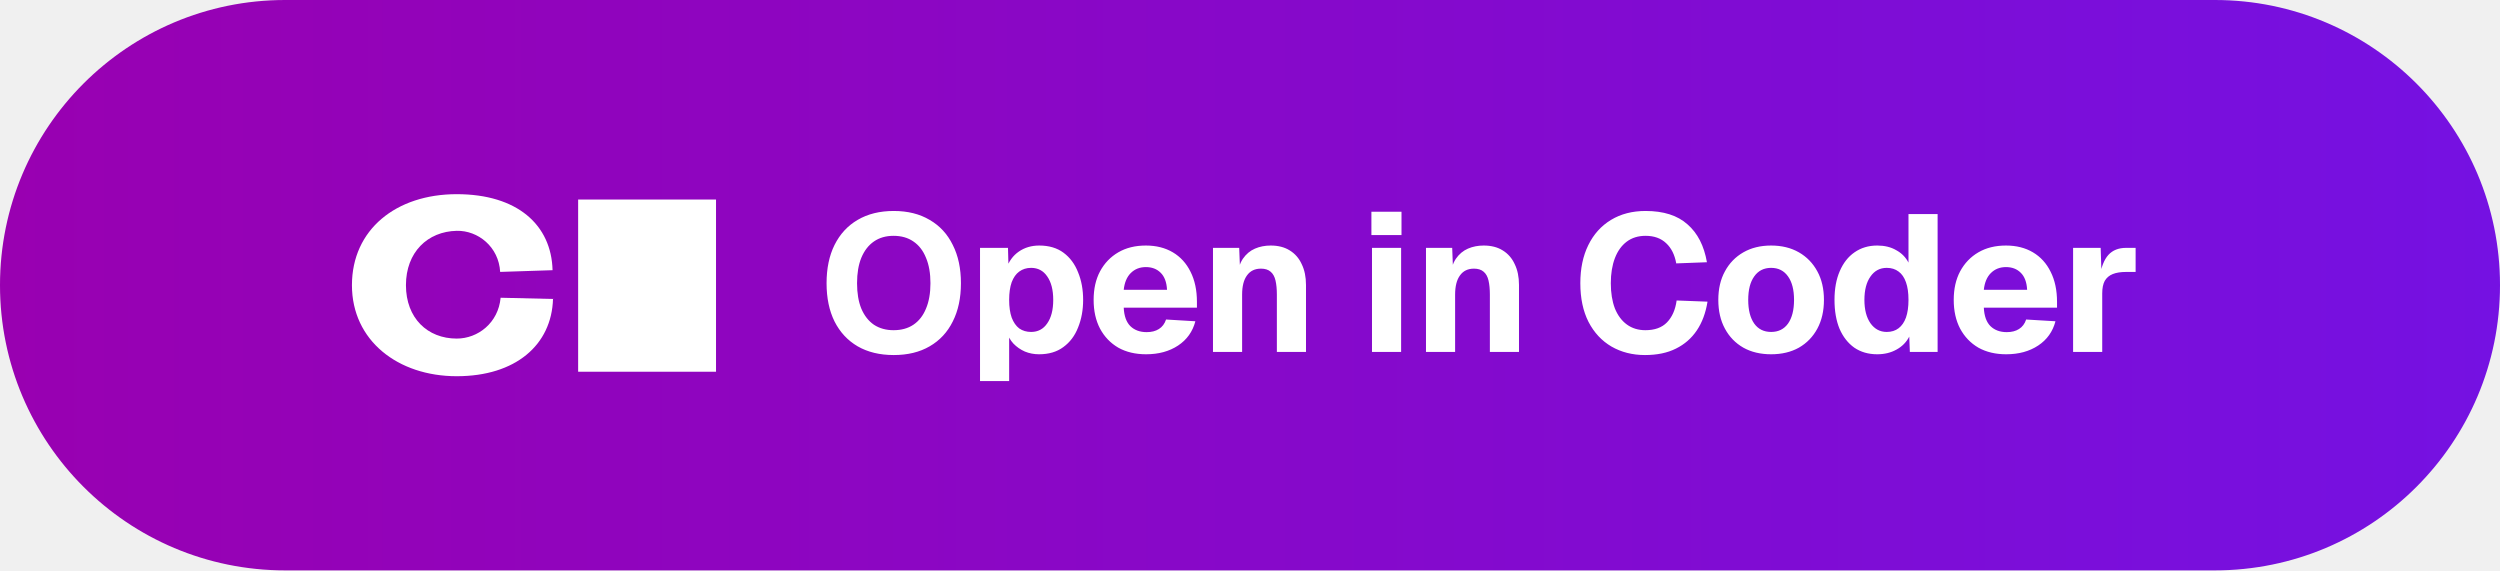
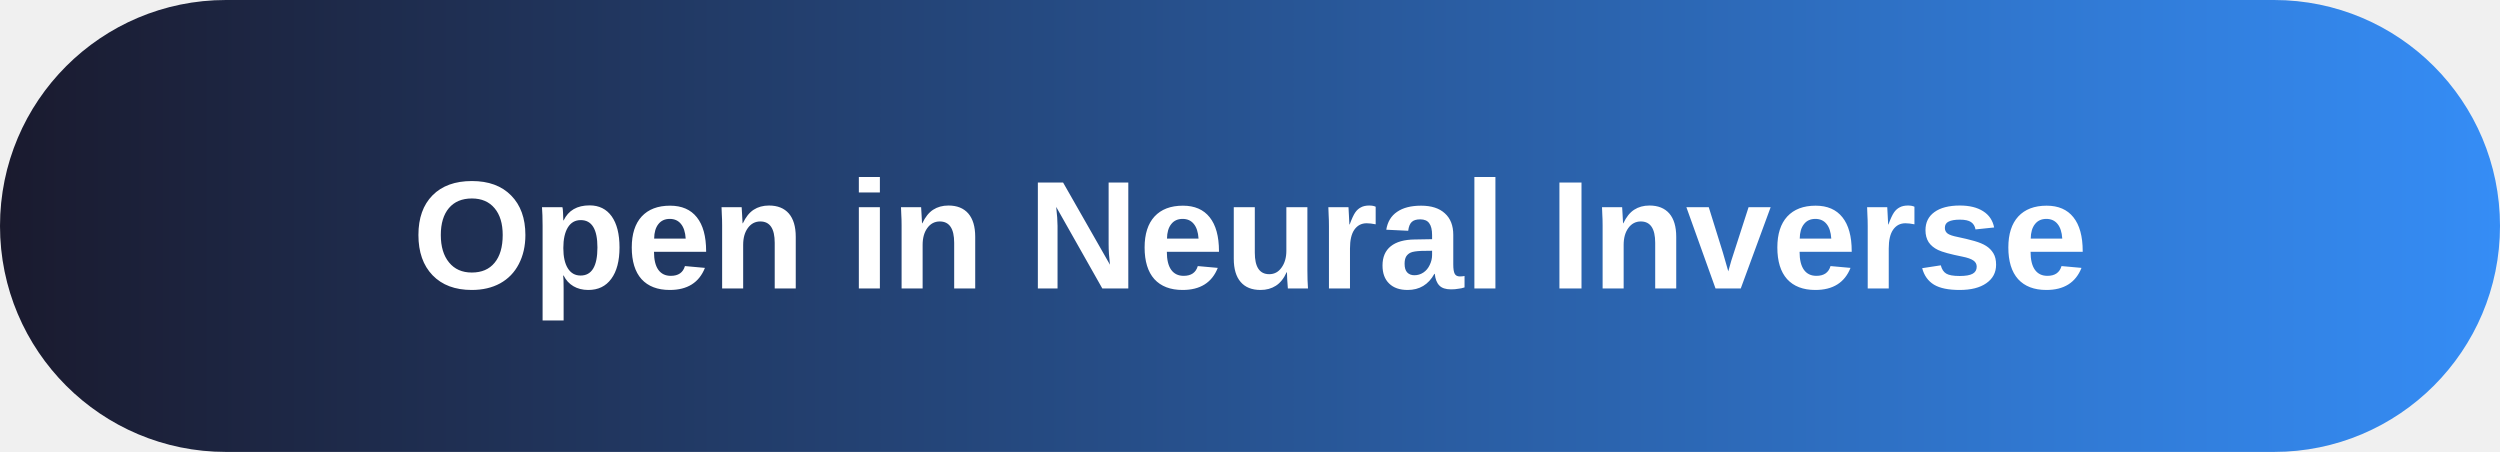
- <svg xmlns="http://www.w3.org/2000/svg" width="206" height="47" viewBox="0 0 206 47" fill="none">
-   <rect width="206" height="47" rx="23.5" fill="url(#paint0_linear_284_47)" />
-   <path d="M37.635 16C42.633 16 45.436 18.534 45.531 22.264L41.213 22.405C41.1 20.338 39.386 18.98 37.635 19.02C35.23 19.071 33.45 20.784 33.45 23.5C33.45 26.216 35.23 27.899 37.635 27.899C39.386 27.899 41.062 26.601 41.251 24.534L45.568 24.635C45.455 28.426 42.482 31 37.635 31C32.787 31 29 28.061 29 23.5C29 18.919 32.636 16 37.635 16ZM59 16.443V30.633H47.639V16.443H59Z" fill="white" />
-   <path d="M73.645 29.256C72.493 29.256 71.501 29.016 70.669 28.536C69.847 28.056 69.213 27.373 68.765 26.488C68.327 25.603 68.109 24.552 68.109 23.336C68.109 22.12 68.327 21.069 68.765 20.184C69.213 19.288 69.847 18.6 70.669 18.12C71.501 17.629 72.493 17.384 73.645 17.384C74.797 17.384 75.783 17.629 76.605 18.12C77.437 18.6 78.071 19.288 78.509 20.184C78.957 21.069 79.181 22.12 79.181 23.336C79.181 24.552 78.957 25.603 78.509 26.488C78.071 27.373 77.437 28.056 76.605 28.536C75.783 29.016 74.797 29.256 73.645 29.256ZM73.629 27.208C74.269 27.208 74.813 27.059 75.261 26.76C75.719 26.451 76.066 26.008 76.301 25.432C76.546 24.856 76.669 24.157 76.669 23.336C76.669 22.515 76.546 21.816 76.301 21.24C76.066 20.653 75.719 20.205 75.261 19.896C74.813 19.587 74.269 19.432 73.629 19.432C72.999 19.432 72.461 19.587 72.013 19.896C71.565 20.205 71.218 20.653 70.973 21.24C70.738 21.816 70.621 22.515 70.621 23.336C70.621 24.157 70.738 24.856 70.973 25.432C71.218 26.008 71.565 26.451 72.013 26.76C72.471 27.059 73.01 27.208 73.629 27.208ZM80.754 31.4V20.424H83.058L83.106 22.232L82.914 22.152C83.128 21.533 83.474 21.059 83.954 20.728C84.434 20.397 84.994 20.232 85.634 20.232C86.434 20.232 87.101 20.429 87.634 20.824C88.168 21.219 88.568 21.757 88.834 22.44C89.112 23.112 89.25 23.869 89.25 24.712C89.25 25.544 89.112 26.301 88.834 26.984C88.568 27.667 88.162 28.205 87.618 28.6C87.085 28.995 86.418 29.192 85.618 29.192C85.202 29.192 84.813 29.117 84.45 28.968C84.088 28.808 83.773 28.589 83.506 28.312C83.25 28.035 83.064 27.704 82.946 27.32L83.154 27.192V31.4H80.754ZM84.962 27.352C85.528 27.352 85.97 27.117 86.29 26.648C86.621 26.179 86.786 25.533 86.786 24.712C86.786 23.891 86.621 23.245 86.29 22.776C85.97 22.307 85.528 22.072 84.962 22.072C84.589 22.072 84.264 22.173 83.986 22.376C83.72 22.568 83.512 22.861 83.362 23.256C83.224 23.651 83.154 24.136 83.154 24.712C83.154 25.288 83.224 25.773 83.362 26.168C83.512 26.563 83.72 26.861 83.986 27.064C84.264 27.256 84.589 27.352 84.962 27.352ZM94.435 29.192C93.56 29.192 92.797 29.011 92.147 28.648C91.507 28.275 91.005 27.752 90.643 27.08C90.291 26.408 90.115 25.619 90.115 24.712C90.115 23.805 90.291 23.021 90.643 22.36C91.005 21.688 91.507 21.165 92.147 20.792C92.787 20.419 93.544 20.232 94.419 20.232C95.272 20.232 96.013 20.419 96.643 20.792C97.272 21.165 97.757 21.699 98.099 22.392C98.451 23.085 98.627 23.912 98.627 24.872V25.352H92.595C92.627 26.035 92.808 26.541 93.139 26.872C93.48 27.203 93.928 27.368 94.483 27.368C94.888 27.368 95.224 27.283 95.491 27.112C95.768 26.941 95.966 26.68 96.083 26.328L98.499 26.472C98.275 27.325 97.8 27.992 97.075 28.472C96.35 28.952 95.469 29.192 94.435 29.192ZM92.595 23.88H96.163C96.131 23.251 95.955 22.781 95.635 22.472C95.326 22.163 94.92 22.008 94.419 22.008C93.918 22.008 93.501 22.173 93.171 22.504C92.851 22.824 92.659 23.283 92.595 23.88ZM99.95 29V20.424H102.11L102.206 22.936L101.902 22.856C101.987 22.216 102.158 21.704 102.414 21.32C102.681 20.936 103.011 20.659 103.406 20.488C103.801 20.317 104.233 20.232 104.702 20.232C105.321 20.232 105.843 20.365 106.27 20.632C106.707 20.899 107.038 21.277 107.262 21.768C107.497 22.248 107.614 22.819 107.614 23.48V29H105.214V24.28C105.214 23.821 105.177 23.432 105.102 23.112C105.027 22.792 104.894 22.552 104.702 22.392C104.51 22.221 104.243 22.136 103.902 22.136C103.401 22.136 103.017 22.323 102.75 22.696C102.483 23.059 102.35 23.587 102.35 24.28V29H99.95ZM113.052 29V20.424H115.452V29H113.052ZM113.004 19.368V17.448H115.484V19.368H113.004ZM117.501 29V20.424H119.661L119.757 22.936L119.453 22.856C119.539 22.216 119.709 21.704 119.965 21.32C120.232 20.936 120.563 20.659 120.957 20.488C121.352 20.317 121.784 20.232 122.253 20.232C122.872 20.232 123.395 20.365 123.821 20.632C124.259 20.899 124.589 21.277 124.813 21.768C125.048 22.248 125.165 22.819 125.165 23.48V29H122.765V24.28C122.765 23.821 122.728 23.432 122.653 23.112C122.579 22.792 122.445 22.552 122.253 22.392C122.061 22.221 121.795 22.136 121.453 22.136C120.952 22.136 120.568 22.323 120.301 22.696C120.035 23.059 119.901 23.587 119.901 24.28V29H117.501ZM135.547 29.256C134.513 29.256 133.59 29.021 132.779 28.552C131.979 28.083 131.35 27.405 130.891 26.52C130.443 25.635 130.219 24.573 130.219 23.336C130.219 22.131 130.438 21.085 130.875 20.2C131.313 19.304 131.937 18.611 132.747 18.12C133.558 17.629 134.507 17.384 135.595 17.384C137.078 17.384 138.23 17.752 139.051 18.488C139.883 19.213 140.417 20.253 140.651 21.608L138.123 21.704C137.995 20.989 137.718 20.435 137.291 20.04C136.865 19.635 136.299 19.432 135.595 19.432C134.987 19.432 134.47 19.592 134.043 19.912C133.617 20.232 133.291 20.685 133.067 21.272C132.843 21.859 132.731 22.547 132.731 23.336C132.731 24.136 132.843 24.829 133.067 25.416C133.302 25.992 133.633 26.435 134.059 26.744C134.486 27.053 134.993 27.208 135.579 27.208C136.347 27.208 136.939 26.995 137.355 26.568C137.782 26.131 138.049 25.528 138.155 24.76L140.699 24.856C140.55 25.784 140.257 26.573 139.819 27.224C139.382 27.875 138.806 28.376 138.091 28.728C137.387 29.08 136.539 29.256 135.547 29.256ZM145.941 29.192C145.066 29.192 144.303 29.011 143.653 28.648C143.002 28.275 142.495 27.752 142.133 27.08C141.77 26.408 141.589 25.619 141.589 24.712C141.589 23.805 141.77 23.021 142.133 22.36C142.495 21.688 143.002 21.165 143.653 20.792C144.303 20.419 145.066 20.232 145.941 20.232C146.815 20.232 147.578 20.419 148.229 20.792C148.879 21.165 149.386 21.688 149.749 22.36C150.111 23.021 150.293 23.805 150.293 24.712C150.293 25.619 150.111 26.408 149.749 27.08C149.386 27.752 148.879 28.275 148.229 28.648C147.578 29.011 146.815 29.192 145.941 29.192ZM145.941 27.352C146.538 27.352 147.002 27.123 147.333 26.664C147.663 26.195 147.829 25.544 147.829 24.712C147.829 23.88 147.663 23.235 147.333 22.776C147.002 22.307 146.538 22.072 145.941 22.072C145.343 22.072 144.879 22.307 144.549 22.776C144.218 23.235 144.053 23.88 144.053 24.712C144.053 25.544 144.218 26.195 144.549 26.664C144.879 27.123 145.343 27.352 145.941 27.352ZM154.683 29.192C153.958 29.192 153.328 29.011 152.795 28.648C152.272 28.275 151.867 27.757 151.579 27.096C151.302 26.424 151.163 25.629 151.163 24.712C151.163 23.795 151.307 23.005 151.595 22.344C151.883 21.672 152.288 21.155 152.811 20.792C153.344 20.419 153.968 20.232 154.683 20.232C155.291 20.232 155.814 20.36 156.251 20.616C156.699 20.861 157.035 21.203 157.259 21.64V17.64H159.659V29H157.371L157.323 27.736C157.088 28.195 156.736 28.552 156.267 28.808C155.808 29.064 155.28 29.192 154.683 29.192ZM155.467 27.352C155.851 27.352 156.176 27.251 156.443 27.048C156.71 26.845 156.912 26.552 157.051 26.168C157.19 25.773 157.259 25.288 157.259 24.712C157.259 24.125 157.19 23.64 157.051 23.256C156.912 22.861 156.71 22.568 156.443 22.376C156.176 22.173 155.851 22.072 155.467 22.072C154.902 22.072 154.454 22.312 154.123 22.792C153.792 23.261 153.627 23.901 153.627 24.712C153.627 25.512 153.792 26.152 154.123 26.632C154.464 27.112 154.912 27.352 155.467 27.352ZM165.307 29.192C164.433 29.192 163.67 29.011 163.019 28.648C162.379 28.275 161.878 27.752 161.515 27.08C161.163 26.408 160.987 25.619 160.987 24.712C160.987 23.805 161.163 23.021 161.515 22.36C161.878 21.688 162.379 21.165 163.019 20.792C163.659 20.419 164.417 20.232 165.291 20.232C166.145 20.232 166.886 20.419 167.515 20.792C168.145 21.165 168.63 21.699 168.971 22.392C169.323 23.085 169.499 23.912 169.499 24.872V25.352H163.467C163.499 26.035 163.681 26.541 164.011 26.872C164.353 27.203 164.801 27.368 165.355 27.368C165.761 27.368 166.097 27.283 166.363 27.112C166.641 26.941 166.838 26.68 166.955 26.328L169.371 26.472C169.147 27.325 168.673 27.992 167.947 28.472C167.222 28.952 166.342 29.192 165.307 29.192ZM163.467 23.88H167.035C167.003 23.251 166.827 22.781 166.507 22.472C166.198 22.163 165.793 22.008 165.291 22.008C164.79 22.008 164.374 22.173 164.043 22.504C163.723 22.824 163.531 23.283 163.467 23.88ZM170.823 29V20.424H173.095L173.175 22.92L172.999 22.872C173.137 22.008 173.383 21.384 173.735 21C174.087 20.616 174.572 20.424 175.191 20.424H175.975V22.408H175.191C174.743 22.408 174.375 22.467 174.087 22.584C173.799 22.701 173.58 22.888 173.431 23.144C173.292 23.4 173.223 23.747 173.223 24.184V29H170.823Z" fill="white" />
+ <svg xmlns="http://www.w3.org/2000/svg" width="260" height="47" viewBox="0 0 260 47" fill="none">
+   <rect width="260" height="47" rx="23.5" fill="url(#paint0_linear)" />
+   <text x="130" y="30" font-family="Arial, sans-serif" font-size="16" font-weight="bold" fill="white" text-anchor="middle">Open in Neural Inverse</text>
  <defs>
-     <linearGradient id="paint0_linear_284_47" x1="0" y1="23.5" x2="206" y2="23.5" gradientUnits="userSpaceOnUse">
-       <stop stop-color="#9900B1" />
-       <stop offset="1" stop-color="#7511E2" />
+     <linearGradient id="paint0_linear" x1="0" y1="23.5" x2="260" y2="23.5" gradientUnits="userSpaceOnUse">
+       <stop stop-color="#1a1a2e" />
+       <stop offset="1" stop-color="#358DF6" />
    </linearGradient>
  </defs>
</svg>
